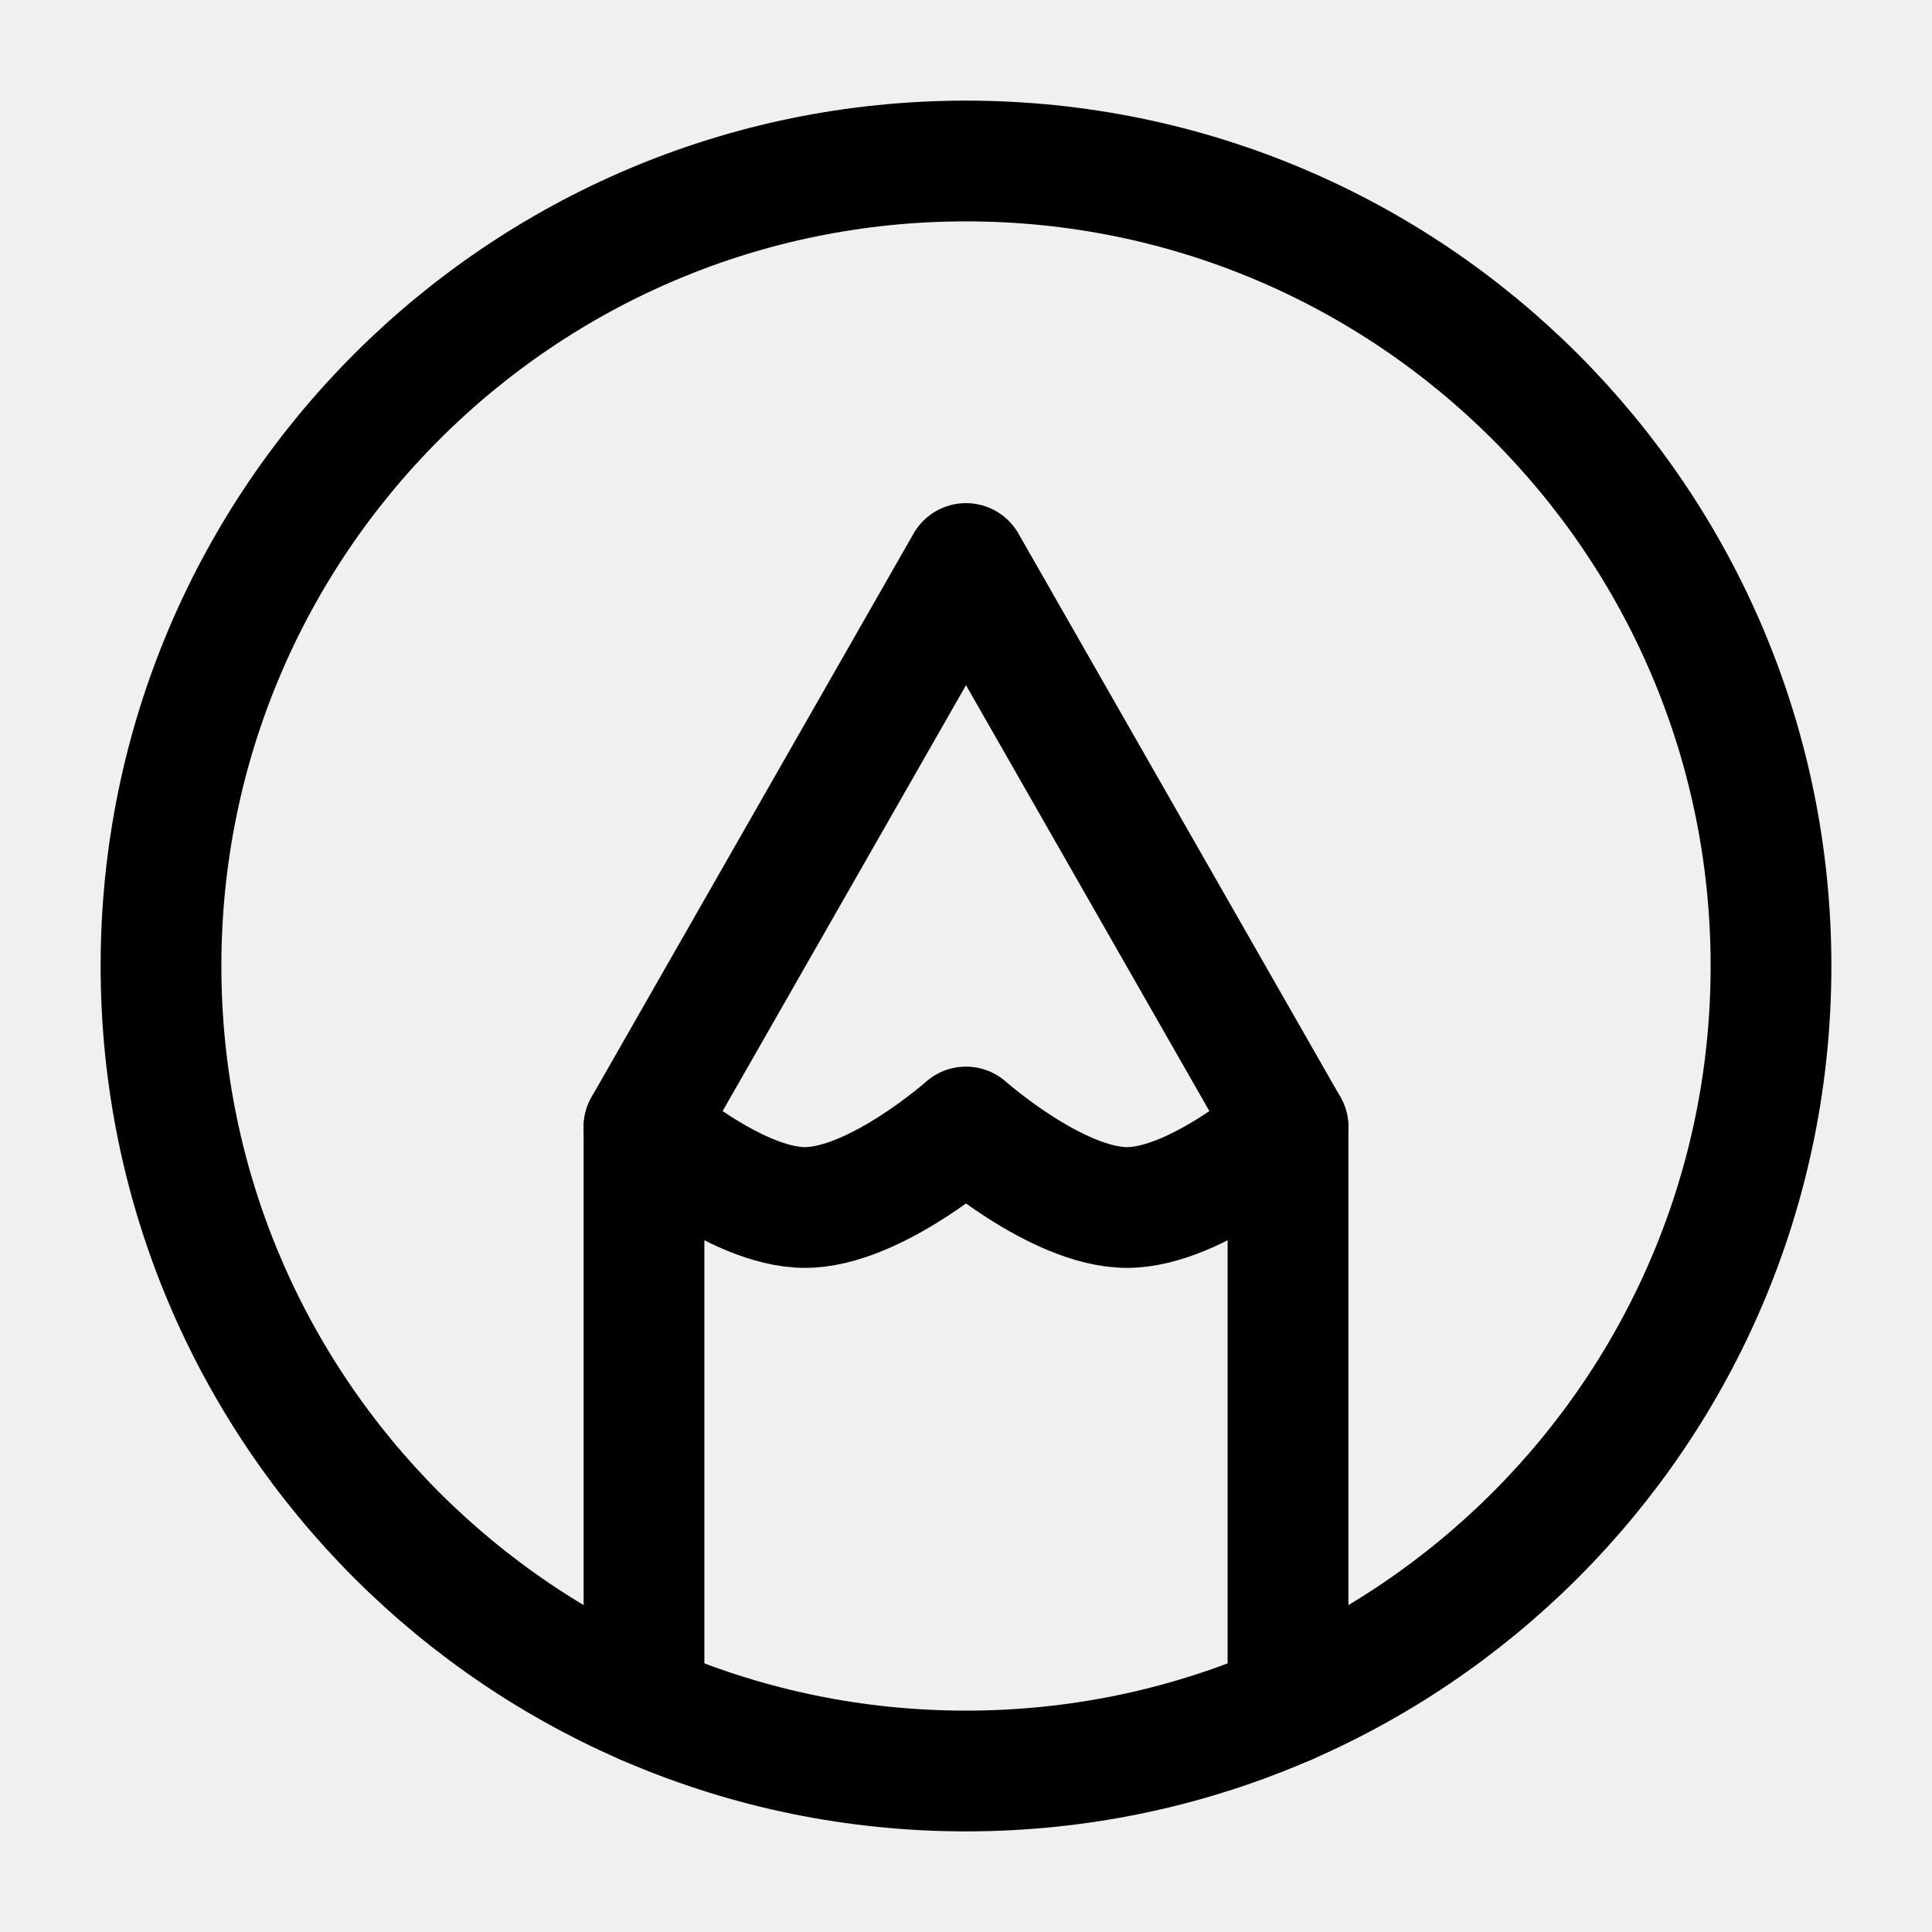
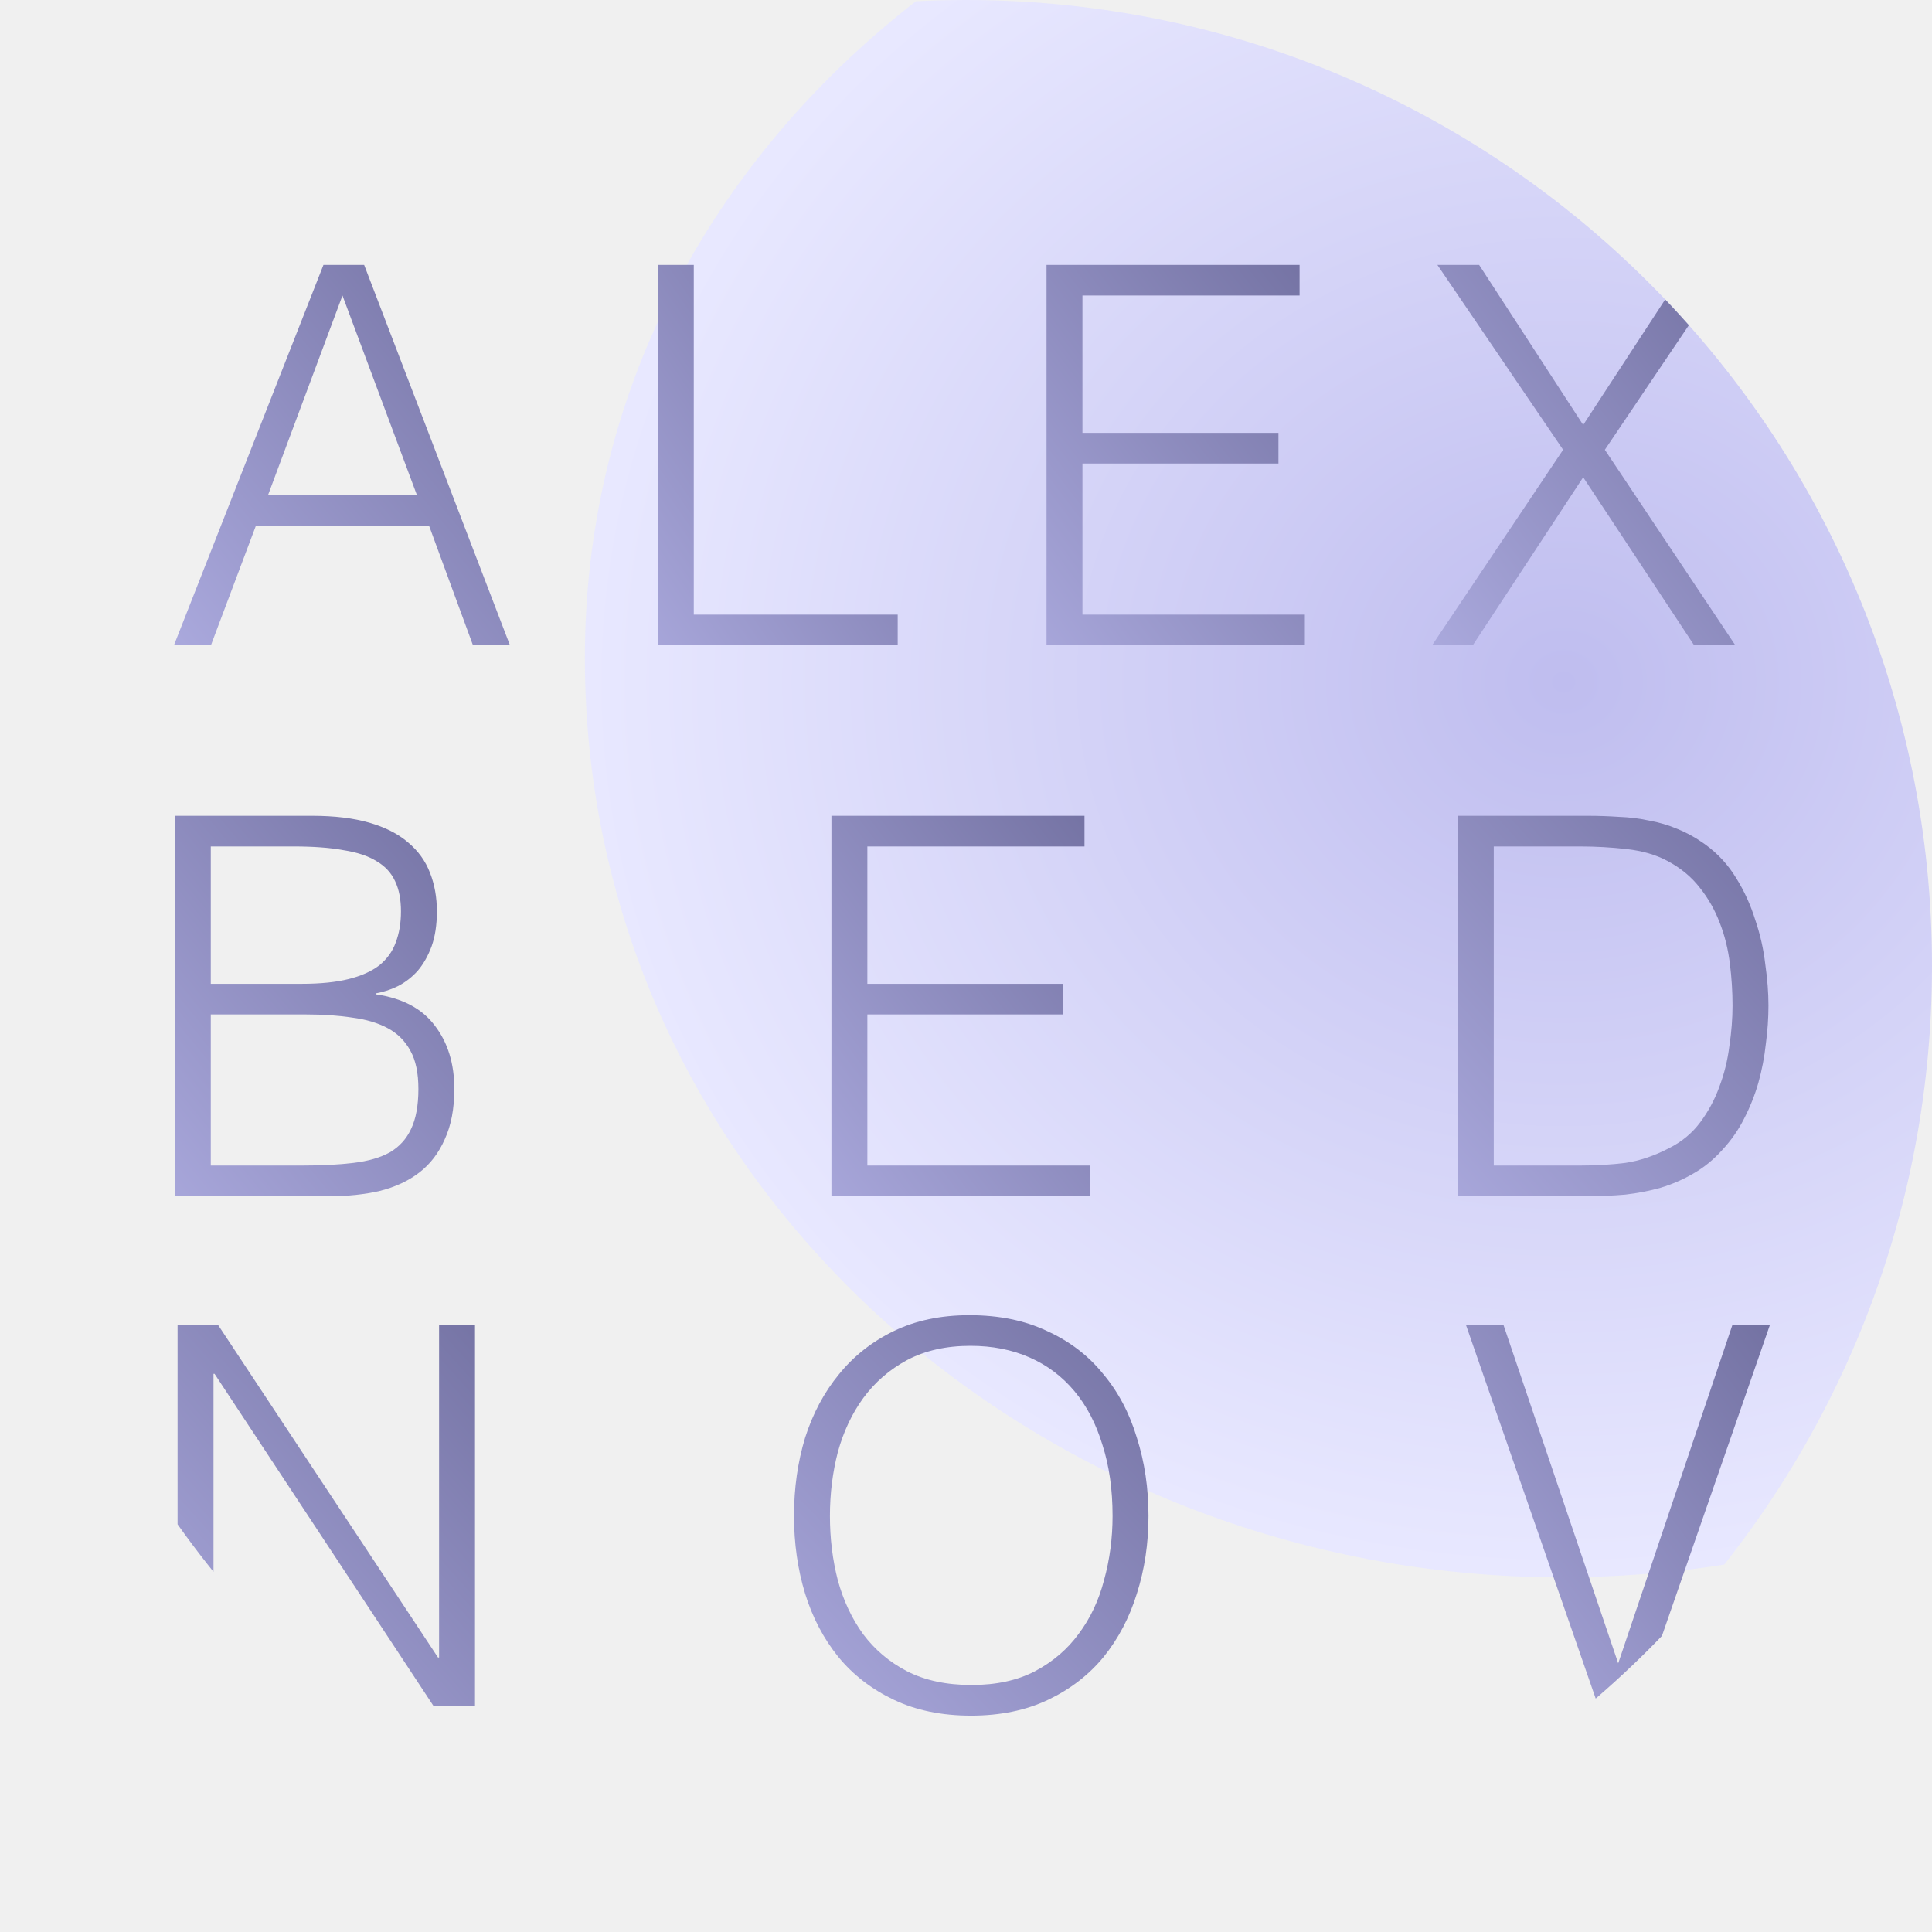
- <svg xmlns="http://www.w3.org/2000/svg" width="1em" height="1em" preserveAspectRatio="xMidYMid meet" viewBox="0 0 24 24">
-   <g fill="none" stroke="currentColor" stroke-linecap="round" stroke-linejoin="round" stroke-width="1.5">
-     <path d="M12 2C6.477 2 2 6.477 2 12s4.477 10 10 10s10-4.477 10-10S17.523 2 12 2Z" />
-     <path d="M8 21.168V14l4-7l4 7v7.168" />
-     <path d="M8 14s1.127 1 2 1s2-1 2-1s1.127 1 2 1s2-1 2-1" />
+ <svg xmlns="http://www.w3.org/2000/svg" width="512" height="512" viewBox="0 0 512 512" fill="none">
+   <g clip-path="url(#clip0_1837_2160)">
+     <path fill-rule="evenodd" clip-rule="evenodd" d="M413.711 -57C549.977 -57 675 38.024 675 174.333C675 313.881 553.215 418 413.711 418C274.941 418 155 313.146 155 174.333C155 38.776 278.197 -57 413.711 -57Z" fill="url(#paint0_radial_1837_2160)" />
+     <path d="M46.1 171L85.72 70.2H96.5L135.14 171H125.34L113.72 139.36H67.8L55.9 171H46.1ZM71.02 131.24H110.5L90.76 78.32L71.02 131.24Z" fill="url(#paint1_linear_1837_2160)" />
+     <path d="M174.34 171V70.2H183.86V162.88H237.9V171H174.34Z" fill="url(#paint2_linear_1837_2160)" />
+     <path d="M277.34 171V70.2H344.4V78.32H286.86V114.72H338.8V122.84H286.86V162.88H345.8V171H277.34Z" fill="url(#paint3_linear_1837_2160)" />
+     <path d="M419.56 126.48L390.3 171H379.52L414.24 119.2L380.92 70.2H391.98L419.56 112.62L447.28 70.2H458.34L425.3 119.2L459.88 171H448.96L419.56 126.48Z" fill="url(#paint4_linear_1837_2160)" />
+     <path d="M55.86 308.88H80.08C85.307 308.88 89.833 308.647 93.66 308.18C97.58 307.713 100.8 306.78 103.32 305.38C105.84 303.887 107.707 301.833 108.92 299.22C110.227 296.513 110.88 292.967 110.88 288.58C110.88 284.38 110.18 281.02 108.78 278.5C107.38 275.887 105.373 273.88 102.76 272.48C100.147 271.08 97.02 270.147 93.38 269.68C89.74 269.12 85.68 268.84 81.2 268.84H55.86V308.88ZM55.86 260.72H79.94C84.887 260.72 89.04 260.3 92.4 259.46C95.76 258.62 98.467 257.407 100.52 255.82C102.573 254.14 104.02 252.133 104.86 249.8C105.793 247.373 106.26 244.62 106.26 241.54C106.26 238.367 105.747 235.707 104.72 233.56C103.693 231.32 102.06 229.547 99.82 228.24C97.58 226.84 94.64 225.86 91 225.3C87.453 224.647 83.067 224.32 77.84 224.32H55.86V260.72ZM46.34 317V216.2H82.74C88.62 216.2 93.66 216.807 97.86 218.02C102.06 219.233 105.467 220.96 108.08 223.2C110.787 225.44 112.747 228.147 113.96 231.32C115.173 234.4 115.78 237.807 115.78 241.54C115.78 245.087 115.313 248.167 114.38 250.78C113.447 253.3 112.233 255.447 110.74 257.22C109.247 258.9 107.52 260.253 105.56 261.28C103.693 262.213 101.733 262.867 99.68 263.24V263.52C106.68 264.547 111.86 267.3 115.22 271.78C118.673 276.26 120.4 281.86 120.4 288.58C120.4 293.807 119.56 298.24 117.88 301.88C116.293 305.52 114.053 308.46 111.16 310.7C108.267 312.94 104.767 314.573 100.66 315.6C96.647 316.533 92.26 317 87.5 317H46.34Z" fill="url(#paint5_linear_1837_2160)" />
+     <path d="M220.34 317V216.2H287.4V224.32H229.86V260.72H281.8V268.84H229.86V308.88H288.8V317H220.34Z" fill="url(#paint6_linear_1837_2160)" />
+     <path d="M386.34 317V216.2H420.78C423.58 216.2 426.333 216.293 429.04 216.48C431.747 216.573 434.407 216.9 437.02 217.46C439.633 217.927 442.153 218.673 444.58 219.7C447.1 220.727 449.527 222.08 451.86 223.76C455.22 226.187 457.973 229.173 460.12 232.72C462.267 236.173 463.947 239.86 465.16 243.78C466.467 247.607 467.353 251.527 467.82 255.54C468.38 259.46 468.66 263.1 468.66 266.46C468.66 269.82 468.427 273.227 467.96 276.68C467.587 280.133 466.933 283.54 466 286.9C465.067 290.167 463.807 293.34 462.22 296.42C460.727 299.407 458.813 302.16 456.48 304.68C454.147 307.293 451.58 309.393 448.78 310.98C446.073 312.567 443.18 313.827 440.1 314.76C437.113 315.6 433.987 316.207 430.72 316.58C427.453 316.86 424.14 317 420.78 317H386.34ZM395.86 308.88H418.68C422.973 308.88 426.987 308.647 430.72 308.18C434.547 307.62 438.42 306.313 442.34 304.26C445.7 302.58 448.453 300.293 450.6 297.4C452.747 294.507 454.427 291.38 455.64 288.02C456.947 284.567 457.833 280.973 458.3 277.24C458.86 273.507 459.14 269.913 459.14 266.46C459.14 262.82 458.907 259.133 458.44 255.4C457.973 251.573 457.087 247.98 455.78 244.62C454.473 241.167 452.7 238.04 450.46 235.24C448.22 232.347 445.327 229.967 441.78 228.1C438.793 226.513 435.247 225.487 431.14 225.02C427.033 224.553 422.88 224.32 418.68 224.32H395.86V308.88Z" fill="url(#paint7_linear_1837_2160)" />
+     <path d="M210.42 401.74C210.42 394.367 211.4 387.46 213.36 381.02C215.413 374.58 218.4 368.98 222.32 364.22C226.24 359.367 231.093 355.54 236.88 352.74C242.667 349.94 249.34 348.54 256.9 348.54C264.74 348.54 271.6 349.94 277.48 352.74C283.453 355.447 288.4 359.227 292.32 364.08C296.333 368.84 299.32 374.487 301.28 381.02C303.333 387.46 304.36 394.367 304.36 401.74C304.36 409.02 303.333 415.88 301.28 422.32C299.32 428.667 296.38 434.267 292.46 439.12C288.54 443.88 283.64 447.66 277.76 450.46C271.88 453.26 265.067 454.66 257.32 454.66C249.573 454.66 242.76 453.26 236.88 450.46C231 447.66 226.1 443.88 222.18 439.12C218.26 434.267 215.32 428.667 213.36 422.32C211.4 415.88 210.42 409.02 210.42 401.74ZM257.46 446.54C263.993 446.54 269.593 445.327 274.26 442.9C279.02 440.38 282.893 437.067 285.88 432.96C288.96 428.853 291.2 424.093 292.6 418.68C294.093 413.267 294.84 407.62 294.84 401.74C294.84 394.74 293.953 388.487 292.18 382.98C290.5 377.38 288.027 372.62 284.76 368.7C281.493 364.78 277.527 361.793 272.86 359.74C268.193 357.687 262.967 356.66 257.18 356.66C250.74 356.66 245.14 357.92 240.38 360.44C235.713 362.96 231.84 366.32 228.76 370.52C225.773 374.627 223.533 379.387 222.04 384.8C220.64 390.213 219.94 395.86 219.94 401.74C219.94 407.713 220.64 413.407 222.04 418.82C223.533 424.233 225.773 428.993 228.76 433.1C231.84 437.207 235.713 440.473 240.38 442.9C245.14 445.327 250.833 446.54 257.46 446.54Z" fill="url(#paint8_linear_1837_2160)" />
+     <path d="M388.52 351.2H398.46L428.84 440.8L459.08 351.2H469.02L434.02 452H423.52L388.52 351.2Z" fill="url(#paint9_linear_1837_2160)" />
+     <path d="M56.86 364.08H56.58V452H47.06V351.2H57.84L116.08 439.26H116.36V351.2H125.88V452H114.82L56.86 364.08Z" fill="url(#paint10_linear_1837_2160)" />
  </g>
+   <defs>
+     <radialGradient id="paint0_radial_1837_2160" cx="0" cy="0" r="1" gradientUnits="userSpaceOnUse" gradientTransform="translate(415 180.5) rotate(90) scale(237.5 260)">
+       <stop stop-color="#BFBDEF" />
+       <stop offset="1" stop-color="#E8E8FF" />
+     </radialGradient>
+     <linearGradient id="paint1_linear_1837_2160" x1="203.835" y1="-11.188" x2="-38.974" y2="190.712" gradientUnits="userSpaceOnUse">
+       <stop offset="0.012" stop-color="#4A4876" />
+       <stop offset="1" stop-color="#CAC9FF" />
+     </linearGradient>
+     <linearGradient id="paint2_linear_1837_2160" x1="295.629" y1="-11.188" x2="64.756" y2="148.111" gradientUnits="userSpaceOnUse">
+       <stop offset="0.012" stop-color="#4A4876" />
+       <stop offset="1" stop-color="#CAC9FF" />
+     </linearGradient>
+     <linearGradient id="paint3_linear_1837_2160" x1="412.232" y1="-11.188" x2="174.233" y2="169.87" gradientUnits="userSpaceOnUse">
+       <stop offset="0.012" stop-color="#4A4876" />
+       <stop offset="1" stop-color="#CAC9FF" />
+     </linearGradient>
+     <linearGradient id="paint4_linear_1837_2160" x1="523.232" y1="-11.188" x2="285.233" y2="169.87" gradientUnits="userSpaceOnUse">
+       <stop offset="0.012" stop-color="#4A4876" />
+       <stop offset="1" stop-color="#CAC9FF" />
+     </linearGradient>
+     <linearGradient id="paint5_linear_1837_2160" x1="194.835" y1="134.812" x2="-47.974" y2="336.712" gradientUnits="userSpaceOnUse">
+       <stop offset="0.012" stop-color="#4A4876" />
+       <stop offset="1" stop-color="#CAC9FF" />
+     </linearGradient>
+     <linearGradient id="paint6_linear_1837_2160" x1="355.232" y1="134.812" x2="117.233" y2="315.87" gradientUnits="userSpaceOnUse">
+       <stop offset="0.012" stop-color="#4A4876" />
+       <stop offset="1" stop-color="#CAC9FF" />
+     </linearGradient>
+     <linearGradient id="paint7_linear_1837_2160" x1="548.438" y1="134.812" x2="302.785" y2="356.462" gradientUnits="userSpaceOnUse">
+       <stop offset="0.012" stop-color="#4A4876" />
+       <stop offset="1" stop-color="#CAC9FF" />
+     </linearGradient>
+     <linearGradient id="paint8_linear_1837_2160" x1="388.341" y1="269.812" x2="141.551" y2="507.768" gradientUnits="userSpaceOnUse">
+       <stop offset="0.012" stop-color="#4A4876" />
+       <stop offset="1" stop-color="#CAC9FF" />
+     </linearGradient>
+     <linearGradient id="paint9_linear_1837_2160" x1="532.232" y1="269.812" x2="294.233" y2="450.87" gradientUnits="userSpaceOnUse">
+       <stop offset="0.012" stop-color="#4A4876" />
+       <stop offset="1" stop-color="#CAC9FF" />
+     </linearGradient>
+     <linearGradient id="paint10_linear_1837_2160" x1="209.438" y1="269.812" x2="-36.215" y2="491.462" gradientUnits="userSpaceOnUse">
+       <stop offset="0.012" stop-color="#4A4876" />
+       <stop offset="1" stop-color="#CAC9FF" />
+     </linearGradient>
+     <clipPath id="clip0_1837_2160">
+       <rect width="512" height="512" rx="256" fill="white" />
+     </clipPath>
+   </defs>
</svg>
